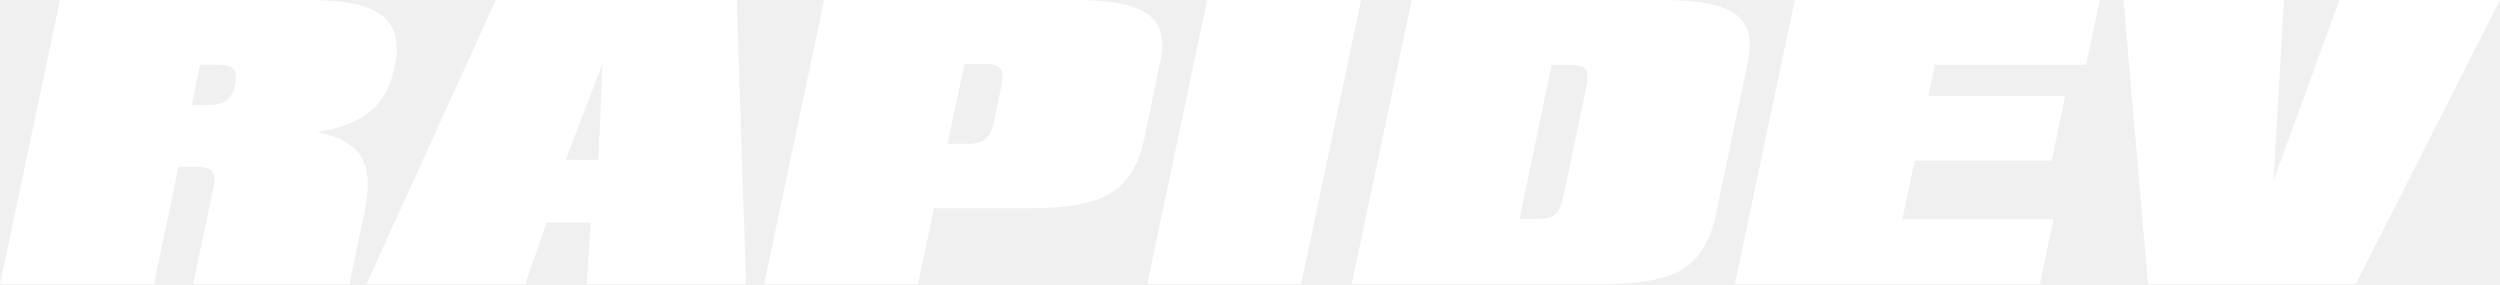
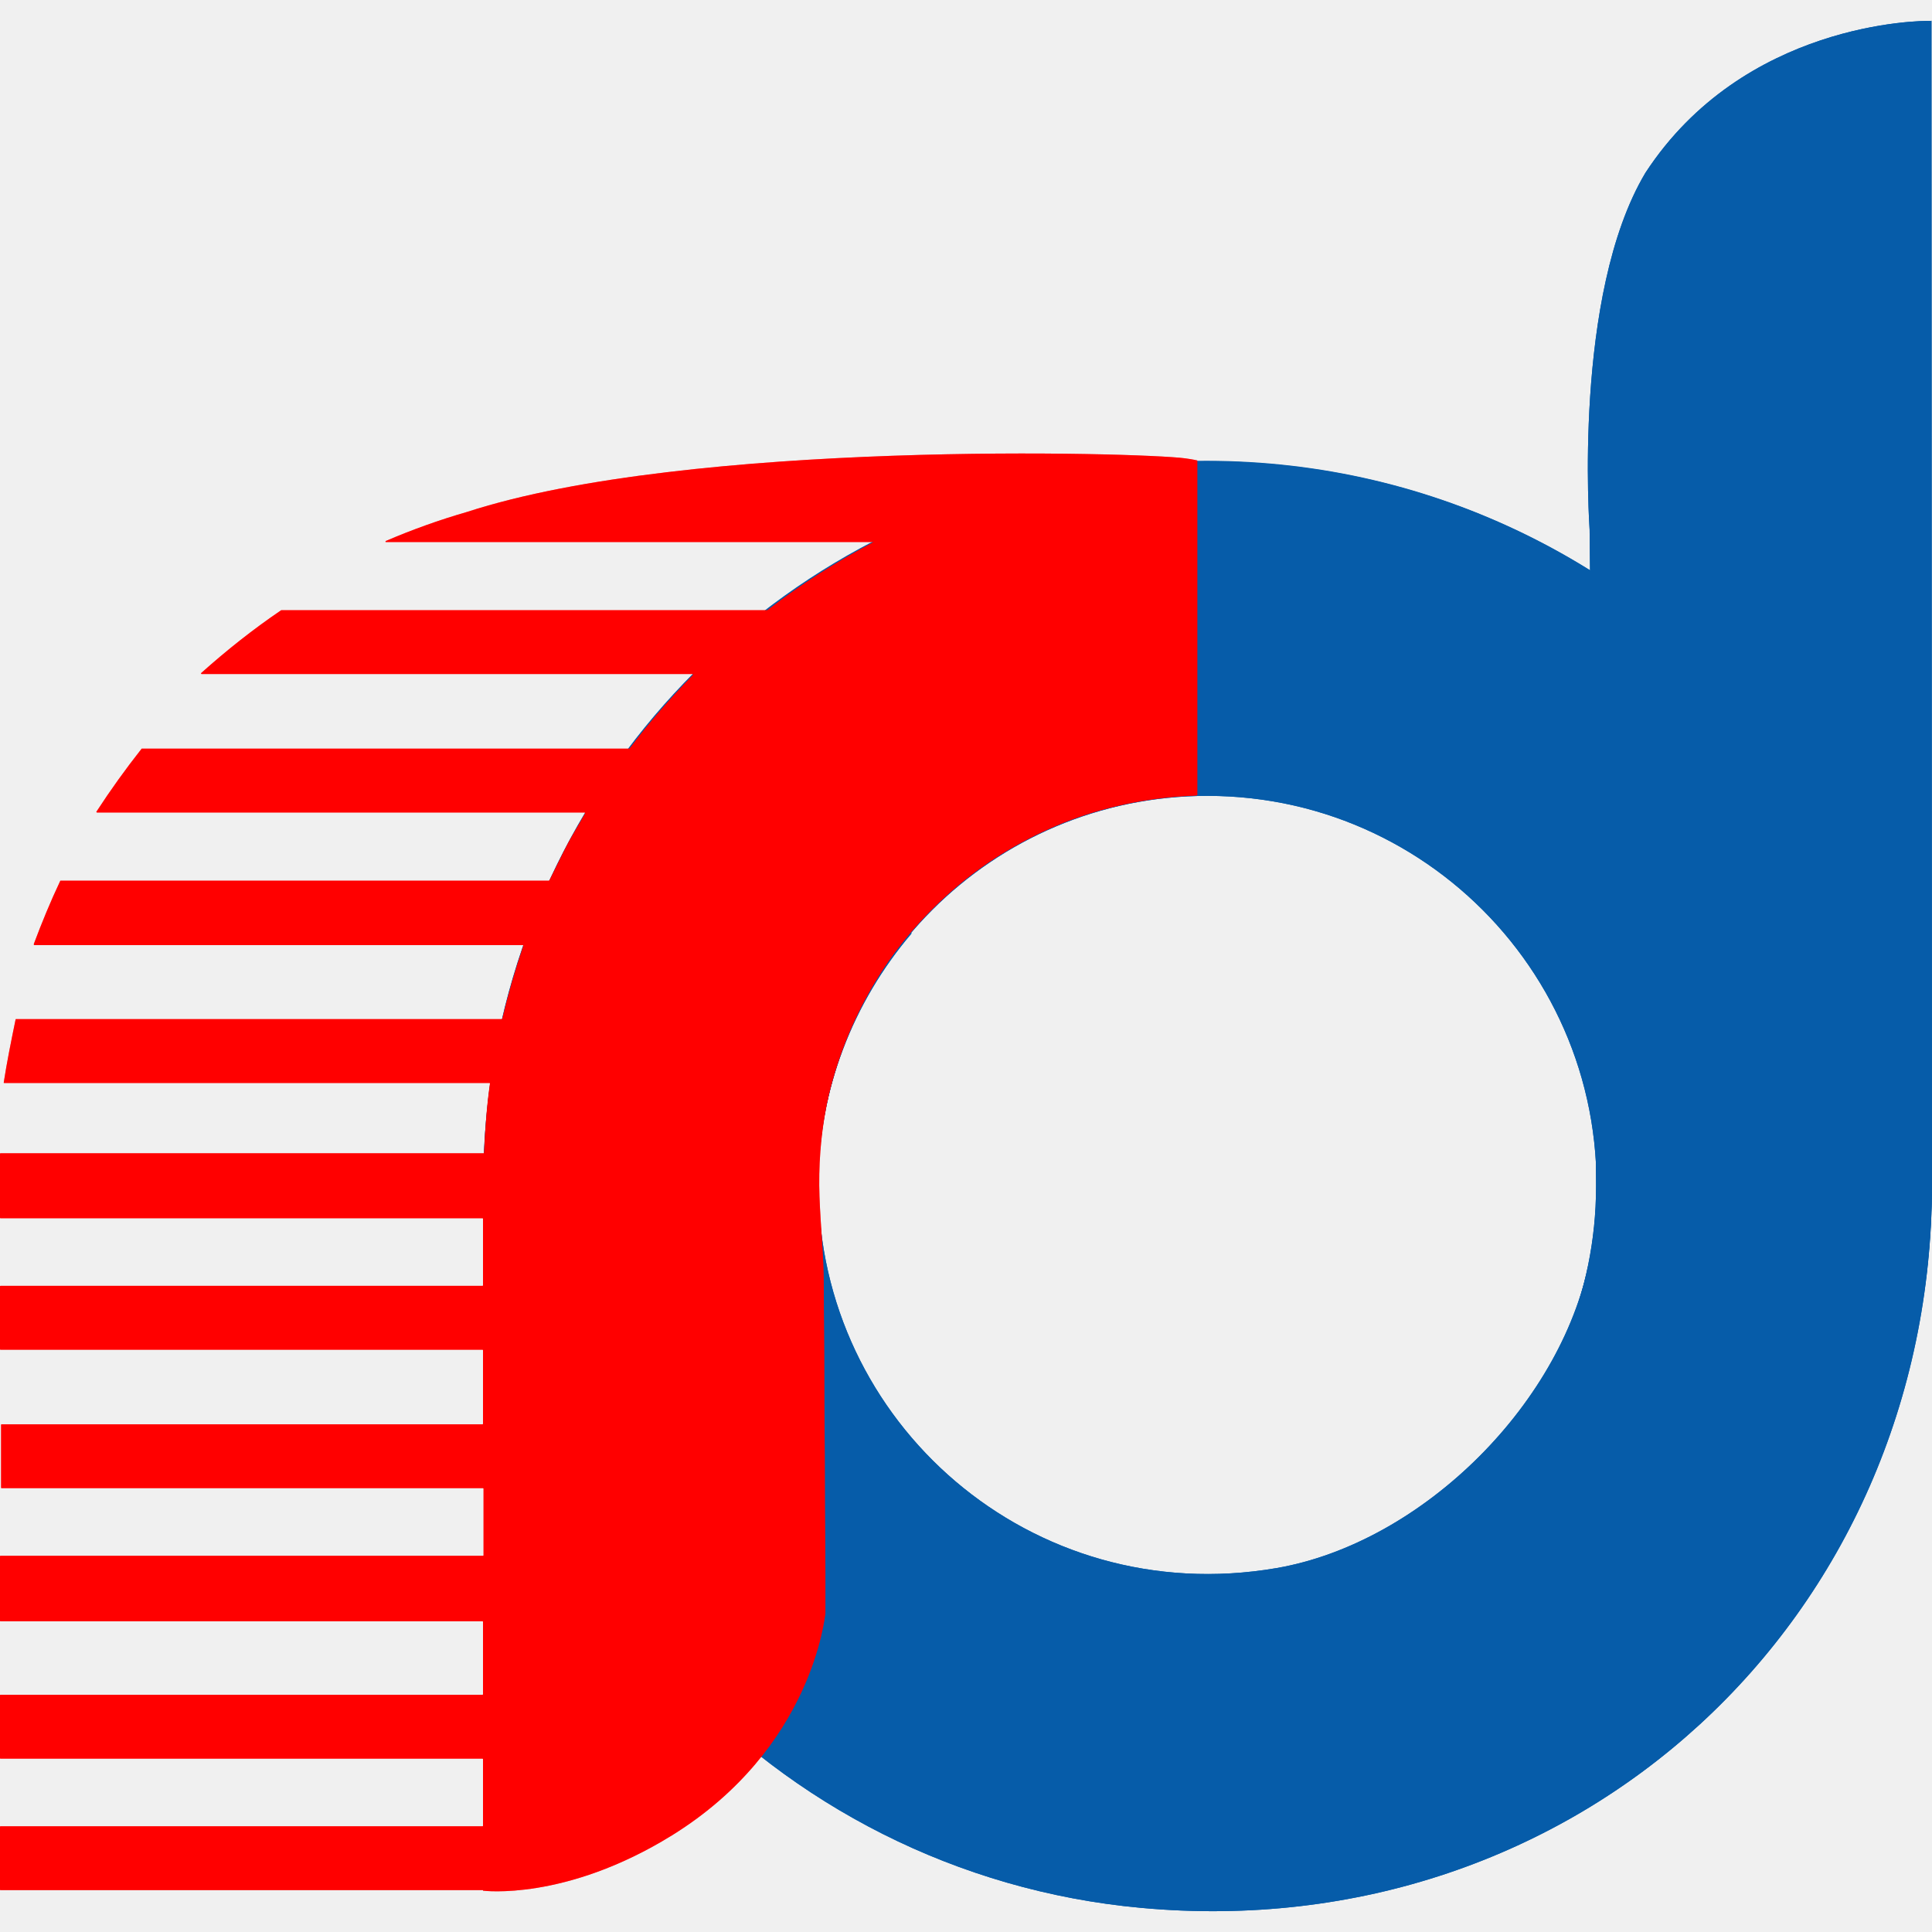
- <svg xmlns="http://www.w3.org/2000/svg" width="176" height="20" viewBox="0 0 176 20" fill="none">
-   <g clip-path="url(#clip0_3733_1054)">
-     <path d="M25.409 11.009C24.872 10.156 23.846 9.589 22.333 9.309C23.163 9.163 23.887 8.97 24.506 8.732C25.125 8.493 25.653 8.189 26.092 7.818C26.532 7.449 26.884 7.016 27.153 6.513C27.422 6.012 27.629 5.425 27.776 4.752C27.954 3.915 27.975 3.192 27.836 2.586C27.698 1.978 27.388 1.485 26.908 1.107C26.428 0.73 25.765 0.45 24.919 0.27C24.073 0.09 23.025 0 21.771 0H4.223L0 20H10.838L12.57 11.748H13.766C14.367 11.748 14.758 11.855 14.937 12.068C15.116 12.281 15.149 12.651 15.035 13.175L13.595 19.999H24.602L25.676 14.851C26.034 13.144 25.945 11.862 25.407 11.008L25.409 11.009ZM16.549 5.984C16.435 6.494 16.24 6.855 15.963 7.068C15.686 7.281 15.264 7.388 14.695 7.388H13.498L14.084 4.554H15.28C15.882 4.554 16.272 4.658 16.452 4.864C16.631 5.069 16.663 5.443 16.55 5.984H16.549Z" fill="white" />
-     <path d="M34.901 0L25.797 20H36.974L38.487 15.665H41.587L41.32 20H52.522L51.864 0H34.901ZM42.125 11.255H39.832L42.419 4.457L42.125 11.255Z" fill="white" />
-     <path d="M81.728 2.35C81.59 1.802 81.284 1.354 80.813 1.009C80.341 0.663 79.686 0.41 78.848 0.245C78.01 0.08 76.973 0 75.735 0H58.016L53.793 20H64.63L65.752 14.655H72.635C75.206 14.655 77.06 14.301 78.2 13.596C79.373 12.89 80.153 11.635 80.543 9.827L81.69 4.309C81.853 3.555 81.864 2.901 81.727 2.35H81.728ZM70.513 5.961L69.951 8.695C69.821 9.221 69.618 9.589 69.341 9.802C69.064 10.015 68.658 10.122 68.121 10.122H66.706L67.9 4.506H69.365C69.887 4.506 70.235 4.617 70.415 4.838C70.593 5.061 70.626 5.433 70.512 5.959L70.513 5.961Z" fill="white" />
-     <path d="M84.985 0L80.762 20H91.599L95.823 0H84.985Z" fill="white" />
-     <path d="M123.094 2.35C122.954 1.802 122.65 1.354 122.179 1.009C121.707 0.663 121.052 0.41 120.215 0.245C119.375 0.08 118.338 0 117.103 0H99.383L95.16 20H112.879C114.164 20 115.275 19.914 116.211 19.741C117.148 19.568 117.898 19.302 118.47 18.941C119.625 18.22 120.399 16.963 120.787 15.172L123.057 4.309C123.219 3.555 123.231 2.901 123.094 2.35ZM109.243 4.556H110.439C110.458 4.556 110.473 4.558 110.493 4.558C111.062 4.565 111.438 4.666 111.61 4.866C111.789 5.071 111.822 5.444 111.708 5.986L110.023 13.989C109.91 14.532 109.723 14.906 109.462 15.109C109.202 15.316 108.771 15.418 108.169 15.418H106.973L109.243 4.554V4.556Z" fill="white" />
-     <path d="M122.133 20H143.61L144.562 15.443H133.921L134.799 11.305H144.44L145.392 6.748H135.751L136.216 4.556H146.857L147.834 0H126.355L122.133 20Z" fill="white" />
-     <path d="M164.697 0L160.059 12.71L160.791 0H149.492L151.225 20H165.845L175.999 0H164.697Z" fill="white" />
+ <svg xmlns="http://www.w3.org/2000/svg" version="1.1" id="Layer_1" x="0px" y="0px" viewBox="0 0 360 360" style="enable-background:new 0 0 360 360;" xml:space="preserve">
+   <style type="text/css">
+ 	.st0{fill:#065CA9;}
+ 	.st1{fill:#FF0000;}
+ 	.st2{opacity:0.45;fill:#FF0000;enable-background:new    ;}
+ </style>
+   <g>
+     <g>
+       <path class="st0" d="M208.7,86.9C147,94.1,98.2,143,91,204.6c-10.2,87.3,63,160.5,150.3,150.3c61.7-7.2,110.5-56,117.7-117.7    C369.2,149.8,296,76.7,208.7,86.9z M237.8,292.2c-45.6,7.8-85.3-27.1-85.3-71.4c0-40,32.4-72.5,72.5-72.5    c44.2,0,79.2,39.6,71.4,85.3C291.7,261,265.2,287.5,237.8,292.2z" />
+       <path class="st0" d="M208.7,86.8C147,94,98.2,142.9,91,204.5C80.8,291.7,154,365,241.3,354.8c61.7-7.2,110.5-56.1,117.7-117.7    C369.2,149.8,296,76.7,208.7,86.8z M237.8,292.2c-45.6,7.8-85.3-27.1-85.3-71.4c0-40,32.4-72.5,72.5-72.5    c44.2,0,79.2,39.6,71.4,85.3C291.7,261,265.2,287.5,237.8,292.2z" />
+     </g>
+     <g>
+       <path class="st0" d="M359.9,3.9C359.9,3.8,359.8,3.8,359.9,3.9c-2.3-0.1-35,0.3-53.3,28.3C293,55,296.2,98.4,296.2,98.7l0,0    l1.2,121.3l0,0c0,0.4,0,0.8,0,1.1c0,40-32.4,72.5-72.5,72.5c-40,0-72.5-32.4-72.5-72.5c0-17.9,6.6-34.4,17.4-47.1    c0.1-0.1,0-0.2-0.1-0.2l-60.4-22c-0.1,0-0.1,0-0.1,0.1c-12.1,20.3-19.1,44-19.1,69.2c0,70.3,53.8,128.1,122.5,134.4    C293.7,363,360,301.9,360,220.5L359.9,3.9L359.9,3.9z" />
+       <path class="st0" d="M359.9,3.9C359.9,3.8,359.8,3.8,359.9,3.9c-2.3-0.1-35,0.3-53.3,28.3C293,55,296.2,98.4,296.2,98.7l0,0    l1.2,121.3l0,0c0,0.4,0,0.8,0,1.1c0,40-32.4,72.5-72.5,72.5c-40,0-72.5-32.4-72.5-72.5c0-17.9,6.6-34.4,17.4-47.1    c0.1-0.1,0-0.2-0.1-0.2l-60.4-22c-0.1,0-0.1,0-0.1,0.1c-12.1,20.3-19.1,44-19.1,69.2c0,70.3,53.8,128.1,122.5,134.4    C293.7,363,360,301.9,360,220.5L359.9,3.9L359.9,3.9z" />
+     </g>
+     <g>
+       <path class="st1" d="M222.9,85.9L222.9,85.9l0.2-0.1c0,0-0.8-0.2-2.3-0.4c-8.3-1.1-92.3-3.5-133.8,10c-5.2,1.5-10.2,3.3-15.1,5.4    c-0.1,0.1-0.1,0.2,0,0.2h90.7h0.2c-7,3.7-13.6,7.9-19.8,12.7l0,0H52.5c0,0,0,0-0.1,0c-5.3,3.6-10.2,7.5-14.9,11.7    c-0.1,0.1,0,0.2,0.1,0.2H129c0.1,0,0.2,0.1,0.1,0.2c-4.2,4.3-8.2,8.9-11.8,13.7h-0.1H26.5h-0.1c-3,3.8-5.8,7.7-8.4,11.7    c-0.1,0.1,0,0.2,0.1,0.2h90.8c0.1,0,0.2,0.1,0.1,0.2c-1,1.8-2.1,3.6-3.1,5.4c-1.2,2.3-2.3,4.6-3.5,7l-0.1,0.1H11.3    c0,0-0.1,0-0.1,0.1c-1.8,3.8-3.4,7.7-4.9,11.7c0,0.1,0,0.2,0.1,0.2h91c0.1,0,0.1,0.1,0.1,0.2c-1.5,4.4-2.8,8.9-3.9,13.5    c0,0.1-0.1,0.1-0.1,0.1H3c-0.1,0-0.1,0-0.1,0.1c-0.8,3.9-1.6,7.8-2.2,11.7c0,0.1,0,0.1,0.1,0.1h90.4c0.1,0,0.1,0.1,0.1,0.1    c-0.6,4.2-0.9,8.5-1.1,12.9c0,0.1-0.1,0.1-0.1,0.1H0.1c-0.1,0-0.1,0.1-0.1,0.1v11.9c0,0.1,0.1,0.1,0.1,0.1h89.8    c0.1,0,0.1,0.1,0.1,0.1v12.4c0,0.1-0.1,0.1-0.1,0.1H0.1c-0.1,0-0.1,0.1-0.1,0.1v11.7c0,0.1,0.1,0.1,0.1,0.1h89.8    c0.1,0,0.1,0.1,0.1,0.1v13.7c0,0.1-0.1,0.1-0.1,0.1H0.3c-0.1,0-0.1,0.1-0.1,0.1v11.7c0,0.1,0.1,0.1,0.1,0.1H90    c0.1,0,0.1,0.1,0.1,0.1v12.4c0,0.1-0.1,0.1-0.1,0.1H0.1C0,289.9,0,290,0,290v12c0,0.1,0.1,0.1,0.1,0.1h89.8c0.1,0,0.1,0.1,0.1,0.1    v13.5c0,0.1-0.1,0.1-0.1,0.1H0.1c-0.1,0-0.1,0.1-0.1,0.1v11.7c0,0.1,0.1,0.1,0.1,0.1h89.8c0.1,0,0.1,0.1,0.1,0.1v12.4    c0,0.1-0.1,0.1-0.1,0.1h-2.1H0.1c-0.1,0-0.1,0.1-0.1,0.1v11.7c0,0.1,0.1,0.1,0.1,0.1h64.1h25.8v0.1c0,0,15.3,2,35.2-10.3    c26.3-16.3,28.5-41,28.6-41.4l0,0v-0.5V300c0-2.3,0-4.6,0-7c0-5.5-0.1-11-0.1-16.5c0-6.7-0.1-13.2-0.1-19.9c0-5.6-0.1-11.4-0.1-17    c0-5.5-0.6-11.1-0.8-16.6c-0.2-5.6,0.2-11.4,1.3-16.9c0.1-0.7,0.3-1.2,0.4-1.9c1.8-7.6,4.8-14.9,8.9-21.6c4-6.6,9.2-12.5,15-17.4    c5.9-5,12.7-9,19.9-11.9c7.4-2.9,15.3-4.6,23.4-5c0.1,0,1,0,1.4-0.1c0.1,0,0.1-0.1,0.1-0.1V85.8C223,85.9,222.9,85.9,222.9,85.9z" />
+       <path class="st2" d="M222.9,85.9L222.9,85.9l0.2-0.1c0,0-0.8-0.2-2.3-0.4c-8.3-1.1-92.3-3.5-133.8,10c-5.2,1.5-10.2,3.3-15.1,5.4    c-0.1,0.1-0.1,0.2,0,0.2h90.7h0.2c-7,3.7-13.6,7.9-19.8,12.7l0,0H52.5c0,0,0,0-0.1,0c-5.3,3.6-10.2,7.5-14.9,11.7    c-0.1,0.1,0,0.2,0.1,0.2H129c0.1,0,0.2,0.1,0.1,0.2c-4.2,4.3-8.2,8.9-11.8,13.7h-0.1H26.5h-0.1c-3,3.8-5.8,7.7-8.4,11.7    c-0.1,0.1,0,0.2,0.1,0.2h90.8c0.1,0,0.2,0.1,0.1,0.2c-1,1.8-2.1,3.6-3.1,5.4c-1.2,2.3-2.3,4.6-3.5,7l-0.1,0.1H11.3    c0,0-0.1,0-0.1,0.1c-1.8,3.8-3.4,7.7-4.9,11.7c0,0.1,0,0.2,0.1,0.2h91c0.1,0,0.1,0.1,0.1,0.2c-1.5,4.4-2.8,8.9-3.9,13.5    c0,0.1-0.1,0.1-0.1,0.1H3c-0.1,0-0.1,0-0.1,0.1c-0.8,3.9-1.6,7.8-2.2,11.7c0,0.1,0,0.1,0.1,0.1h90.4c0.1,0,0.1,0.1,0.1,0.1    c-0.6,4.2-0.9,8.5-1.1,12.9c0,0.1-0.1,0.1-0.1,0.1H0.1c-0.1,0-0.1,0.1-0.1,0.1v11.9c0,0.1,0.1,0.1,0.1,0.1h89.8    c0.1,0,0.1,0.1,0.1,0.1v12.4c0,0.1-0.1,0.1-0.1,0.1H0.1c-0.1,0-0.1,0.1-0.1,0.1v11.7c0,0.1,0.1,0.1,0.1,0.1h89.8    c0.1,0,0.1,0.1,0.1,0.1v13.7c0,0.1-0.1,0.1-0.1,0.1H0.3c-0.1,0-0.1,0.1-0.1,0.1v11.7c0,0.1,0.1,0.1,0.1,0.1H90    c0.1,0,0.1,0.1,0.1,0.1v12.4c0,0.1-0.1,0.1-0.1,0.1H0.1C0,289.9,0,290,0,290v12c0,0.1,0.1,0.1,0.1,0.1h89.8c0.1,0,0.1,0.1,0.1,0.1    v13.5c0,0.1-0.1,0.1-0.1,0.1H0.1c-0.1,0-0.1,0.1-0.1,0.1v11.7c0,0.1,0.1,0.1,0.1,0.1h89.8c0.1,0,0.1,0.1,0.1,0.1v12.4    c0,0.1-0.1,0.1-0.1,0.1h-2.1H0.1c-0.1,0-0.1,0.1-0.1,0.1v11.7c0,0.1,0.1,0.1,0.1,0.1h64.1h25.8v0.1c0,0,15.3,2,35.2-10.3    c26.3-16.3,28.5-41,28.6-41.4l0,0v-0.5V300c0-2.3,0-4.6,0-7c0-5.5-0.1-11-0.1-16.5c0-6.7-0.1-13.2-0.1-19.9c0-5.6-0.1-11.4-0.1-17    c0-5.5-0.6-11.1-0.8-16.6c-0.2-5.6,0.2-11.4,1.3-16.9c0.1-0.7,0.3-1.2,0.4-1.9c1.8-7.6,4.8-14.9,8.9-21.6c4-6.6,9.2-12.5,15-17.4    c5.9-5,12.7-9,19.9-11.9c7.4-2.9,15.3-4.6,23.4-5c0.1,0,1,0,1.4-0.1c0.1,0,0.1-0.1,0.1-0.1V85.8C223,85.9,222.9,85.9,222.9,85.9z" />
+     </g>
  </g>
-   <defs>
-     <clipPath id="clip0_3733_1054">
-       <rect width="176" height="20" fill="white" />
-     </clipPath>
-   </defs>
</svg>
